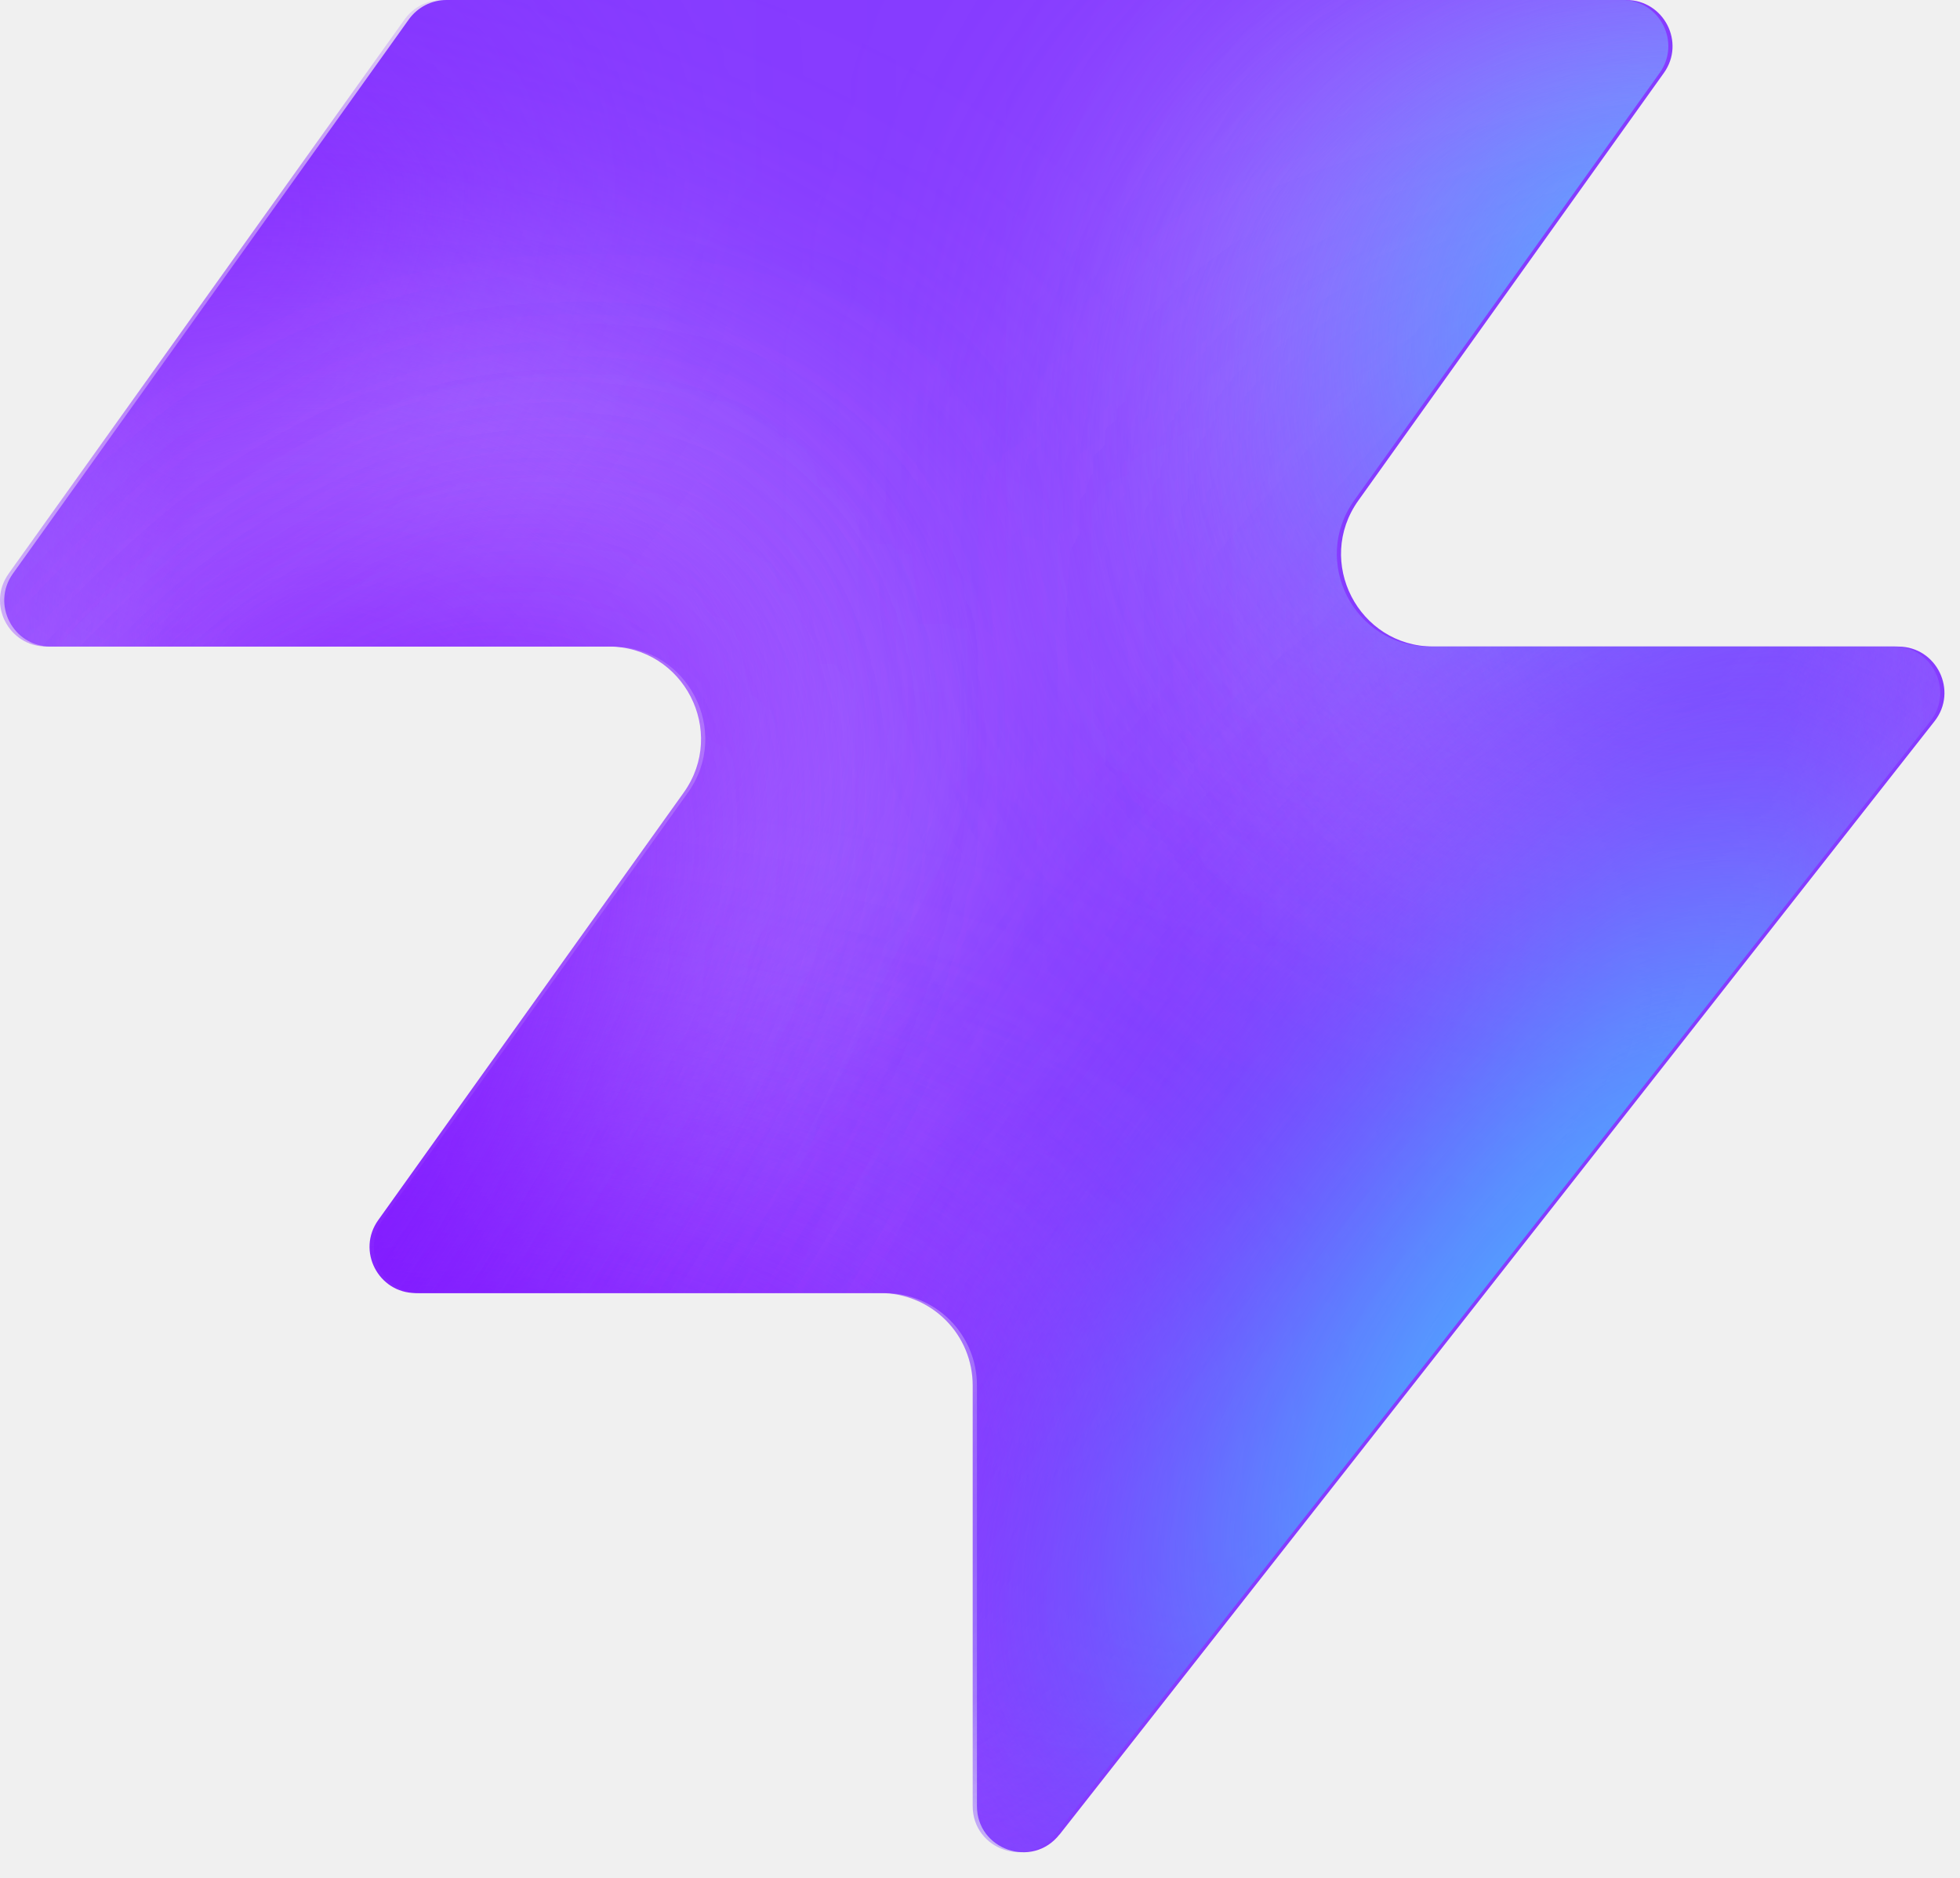
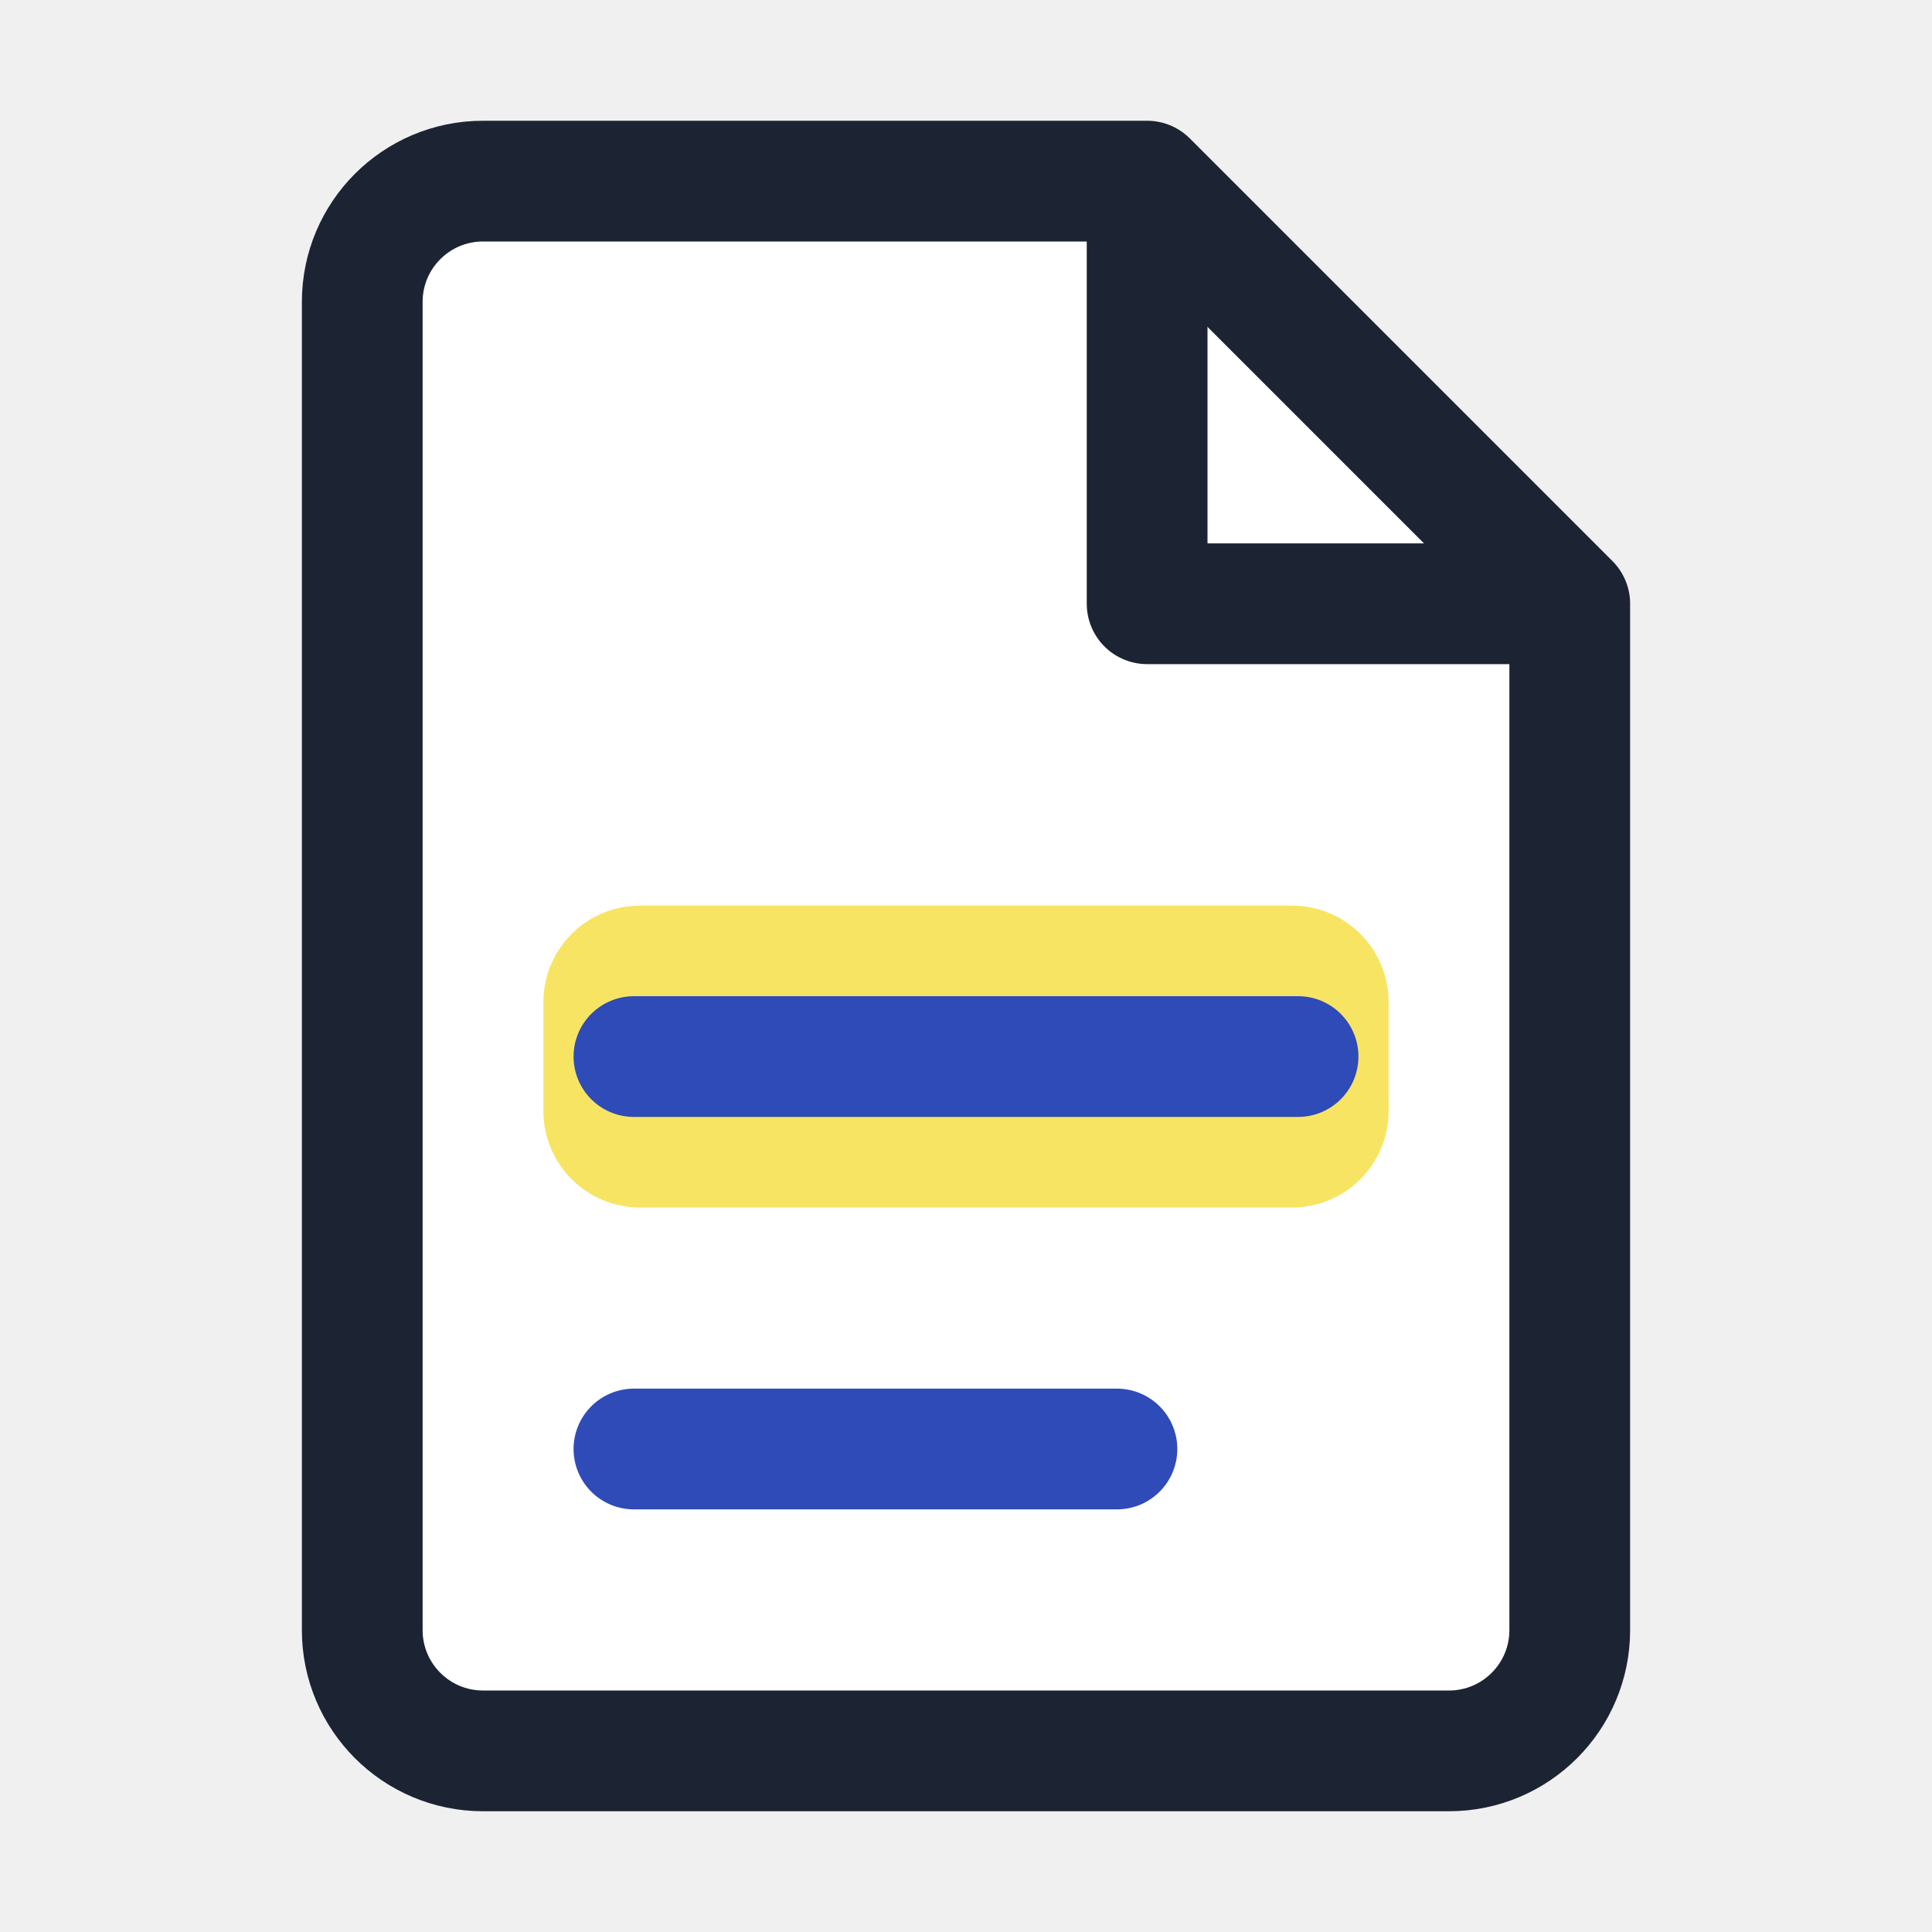
- <svg xmlns="http://www.w3.org/2000/svg" width="48" height="46" fill="none" viewBox="0 0 48 46">
-   <path fill="#863bff" d="M25.946 44.938c-.664.845-2.021.375-2.021-.698V33.937a2.26 2.26 0 0 0-2.262-2.262H10.287c-.92 0-1.456-1.04-.92-1.788l7.48-10.471c1.07-1.497 0-3.578-1.842-3.578H1.237c-.92 0-1.456-1.04-.92-1.788L10.013.474c.214-.297.556-.474.92-.474h28.894c.92 0 1.456 1.04.92 1.788l-7.48 10.471c-1.07 1.498 0 3.579 1.842 3.579h11.377c.943 0 1.473 1.088.89 1.83L25.947 44.94z" style="fill:#863bff;fill:color(display-p3 .525 .23 1);fill-opacity:1" />
-   <mask id="a" width="48" height="46" x="0" y="0" maskUnits="userSpaceOnUse" style="mask-type:alpha">
-     <path fill="#000" d="M25.842 44.938c-.664.844-2.021.375-2.021-.698V33.937a2.26 2.26 0 0 0-2.262-2.262H10.183c-.92 0-1.456-1.04-.92-1.788l7.48-10.471c1.07-1.498 0-3.579-1.842-3.579H1.133c-.92 0-1.456-1.04-.92-1.787L9.91.473c.214-.297.556-.474.92-.474h28.894c.92 0 1.456 1.04.92 1.788l-7.48 10.471c-1.07 1.498 0 3.578 1.842 3.578h11.377c.943 0 1.473 1.088.89 1.832L25.843 44.94z" style="fill:#000;fill-opacity:1" />
-   </mask>
-   <g mask="url(#a)">
-     <g filter="url(#b)">
-       <ellipse cx="5.508" cy="14.704" fill="#ede6ff" rx="5.508" ry="14.704" style="fill:#ede6ff;fill:color(display-p3 .927 .903 1);fill-opacity:1" transform="matrix(.00324 1 1 -.00324 -4.47 31.516)" />
-     </g>
-     <g filter="url(#c)">
-       <ellipse cx="10.399" cy="29.851" fill="#ede6ff" rx="10.399" ry="29.851" style="fill:#ede6ff;fill:color(display-p3 .927 .903 1);fill-opacity:1" transform="matrix(.00324 1 1 -.00324 -39.328 7.883)" />
-     </g>
-     <g filter="url(#d)">
-       <ellipse cx="5.508" cy="30.487" fill="#7e14ff" rx="5.508" ry="30.487" style="fill:#7e14ff;fill:color(display-p3 .492 .077 1);fill-opacity:1" transform="rotate(89.814 -25.913 -14.639)scale(1 -1)" />
-     </g>
-     <g filter="url(#e)">
-       <ellipse cx="5.508" cy="30.599" fill="#7e14ff" rx="5.508" ry="30.599" style="fill:#7e14ff;fill:color(display-p3 .492 .077 1);fill-opacity:1" transform="rotate(89.814 -32.644 -3.334)scale(1 -1)" />
-     </g>
-     <g filter="url(#f)">
-       <ellipse cx="5.508" cy="30.599" fill="#7e14ff" rx="5.508" ry="30.599" style="fill:#7e14ff;fill:color(display-p3 .492 .077 1);fill-opacity:1" transform="matrix(.00324 1 1 -.00324 -34.34 30.47)" />
-     </g>
-     <g filter="url(#g)">
-       <ellipse cx="14.072" cy="22.078" fill="#ede6ff" rx="14.072" ry="22.078" style="fill:#ede6ff;fill:color(display-p3 .927 .903 1);fill-opacity:1" transform="rotate(93.35 24.506 48.493)scale(-1 1)" />
-     </g>
-     <g filter="url(#h)">
-       <ellipse cx="3.47" cy="21.501" fill="#7e14ff" rx="3.47" ry="21.501" style="fill:#7e14ff;fill:color(display-p3 .492 .077 1);fill-opacity:1" transform="rotate(89.009 28.708 47.59)scale(-1 1)" />
-     </g>
-     <g filter="url(#i)">
-       <ellipse cx="3.47" cy="21.501" fill="#7e14ff" rx="3.47" ry="21.501" style="fill:#7e14ff;fill:color(display-p3 .492 .077 1);fill-opacity:1" transform="rotate(89.009 28.708 47.59)scale(-1 1)" />
-     </g>
-     <g filter="url(#j)">
-       <ellipse cx=".387" cy="8.972" fill="#7e14ff" rx="4.407" ry="29.108" style="fill:#7e14ff;fill:color(display-p3 .492 .077 1);fill-opacity:1" transform="rotate(39.51 .387 8.972)" />
-     </g>
-     <g filter="url(#k)">
-       <ellipse cx="47.523" cy="-6.092" fill="#7e14ff" rx="4.407" ry="29.108" style="fill:#7e14ff;fill:color(display-p3 .492 .077 1);fill-opacity:1" transform="rotate(37.892 47.523 -6.092)" />
-     </g>
-     <g filter="url(#l)">
-       <ellipse cx="41.412" cy="6.333" fill="#47bfff" rx="5.971" ry="9.665" style="fill:#47bfff;fill:color(display-p3 .28 .748 1);fill-opacity:1" transform="rotate(37.892 41.412 6.333)" />
-     </g>
-     <g filter="url(#m)">
-       <ellipse cx="-1.879" cy="38.332" fill="#7e14ff" rx="4.407" ry="29.108" style="fill:#7e14ff;fill:color(display-p3 .492 .077 1);fill-opacity:1" transform="rotate(37.892 -1.88 38.332)" />
-     </g>
-     <g filter="url(#n)">
-       <ellipse cx="-1.879" cy="38.332" fill="#7e14ff" rx="4.407" ry="29.108" style="fill:#7e14ff;fill:color(display-p3 .492 .077 1);fill-opacity:1" transform="rotate(37.892 -1.88 38.332)" />
-     </g>
-     <g filter="url(#o)">
-       <ellipse cx="35.651" cy="29.907" fill="#7e14ff" rx="4.407" ry="29.108" style="fill:#7e14ff;fill:color(display-p3 .492 .077 1);fill-opacity:1" transform="rotate(37.892 35.651 29.907)" />
-     </g>
-     <g filter="url(#p)">
-       <ellipse cx="38.418" cy="32.4" fill="#47bfff" rx="5.971" ry="15.297" style="fill:#47bfff;fill:color(display-p3 .28 .748 1);fill-opacity:1" transform="rotate(37.892 38.418 32.4)" />
-     </g>
-   </g>
-   <defs>
-     <filter id="b" width="60.045" height="41.654" x="-19.77" y="16.149" color-interpolation-filters="sRGB" filterUnits="userSpaceOnUse">
-       <feFlood flood-opacity="0" result="BackgroundImageFix" />
-       <feBlend in="SourceGraphic" in2="BackgroundImageFix" result="shape" />
-       <feGaussianBlur result="effect1_foregroundBlur_2002_17158" stdDeviation="7.659" />
-     </filter>
-     <filter id="c" width="90.34" height="51.437" x="-54.613" y="-7.533" color-interpolation-filters="sRGB" filterUnits="userSpaceOnUse">
-       <feFlood flood-opacity="0" result="BackgroundImageFix" />
-       <feBlend in="SourceGraphic" in2="BackgroundImageFix" result="shape" />
-       <feGaussianBlur result="effect1_foregroundBlur_2002_17158" stdDeviation="7.659" />
-     </filter>
-     <filter id="d" width="79.355" height="29.4" x="-49.64" y="2.03" color-interpolation-filters="sRGB" filterUnits="userSpaceOnUse">
-       <feFlood flood-opacity="0" result="BackgroundImageFix" />
-       <feBlend in="SourceGraphic" in2="BackgroundImageFix" result="shape" />
-       <feGaussianBlur result="effect1_foregroundBlur_2002_17158" stdDeviation="4.596" />
-     </filter>
-     <filter id="e" width="79.579" height="29.4" x="-45.045" y="20.029" color-interpolation-filters="sRGB" filterUnits="userSpaceOnUse">
-       <feFlood flood-opacity="0" result="BackgroundImageFix" />
-       <feBlend in="SourceGraphic" in2="BackgroundImageFix" result="shape" />
-       <feGaussianBlur result="effect1_foregroundBlur_2002_17158" stdDeviation="4.596" />
-     </filter>
-     <filter id="f" width="79.579" height="29.4" x="-43.513" y="21.178" color-interpolation-filters="sRGB" filterUnits="userSpaceOnUse">
-       <feFlood flood-opacity="0" result="BackgroundImageFix" />
-       <feBlend in="SourceGraphic" in2="BackgroundImageFix" result="shape" />
-       <feGaussianBlur result="effect1_foregroundBlur_2002_17158" stdDeviation="4.596" />
-     </filter>
-     <filter id="g" width="74.749" height="58.852" x="15.756" y="-17.901" color-interpolation-filters="sRGB" filterUnits="userSpaceOnUse">
-       <feFlood flood-opacity="0" result="BackgroundImageFix" />
-       <feBlend in="SourceGraphic" in2="BackgroundImageFix" result="shape" />
-       <feGaussianBlur result="effect1_foregroundBlur_2002_17158" stdDeviation="7.659" />
-     </filter>
-     <filter id="h" width="61.377" height="25.362" x="23.548" y="2.284" color-interpolation-filters="sRGB" filterUnits="userSpaceOnUse">
-       <feFlood flood-opacity="0" result="BackgroundImageFix" />
-       <feBlend in="SourceGraphic" in2="BackgroundImageFix" result="shape" />
-       <feGaussianBlur result="effect1_foregroundBlur_2002_17158" stdDeviation="4.596" />
-     </filter>
-     <filter id="i" width="61.377" height="25.362" x="23.548" y="2.284" color-interpolation-filters="sRGB" filterUnits="userSpaceOnUse">
-       <feFlood flood-opacity="0" result="BackgroundImageFix" />
-       <feBlend in="SourceGraphic" in2="BackgroundImageFix" result="shape" />
-       <feGaussianBlur result="effect1_foregroundBlur_2002_17158" stdDeviation="4.596" />
-     </filter>
-     <filter id="j" width="56.045" height="63.649" x="-27.636" y="-22.853" color-interpolation-filters="sRGB" filterUnits="userSpaceOnUse">
-       <feFlood flood-opacity="0" result="BackgroundImageFix" />
-       <feBlend in="SourceGraphic" in2="BackgroundImageFix" result="shape" />
-       <feGaussianBlur result="effect1_foregroundBlur_2002_17158" stdDeviation="4.596" />
-     </filter>
-     <filter id="k" width="54.814" height="64.646" x="20.116" y="-38.415" color-interpolation-filters="sRGB" filterUnits="userSpaceOnUse">
-       <feFlood flood-opacity="0" result="BackgroundImageFix" />
-       <feBlend in="SourceGraphic" in2="BackgroundImageFix" result="shape" />
-       <feGaussianBlur result="effect1_foregroundBlur_2002_17158" stdDeviation="4.596" />
-     </filter>
-     <filter id="l" width="33.541" height="35.313" x="24.641" y="-11.323" color-interpolation-filters="sRGB" filterUnits="userSpaceOnUse">
-       <feFlood flood-opacity="0" result="BackgroundImageFix" />
-       <feBlend in="SourceGraphic" in2="BackgroundImageFix" result="shape" />
-       <feGaussianBlur result="effect1_foregroundBlur_2002_17158" stdDeviation="4.596" />
-     </filter>
-     <filter id="m" width="54.814" height="64.646" x="-29.286" y="6.009" color-interpolation-filters="sRGB" filterUnits="userSpaceOnUse">
-       <feFlood flood-opacity="0" result="BackgroundImageFix" />
-       <feBlend in="SourceGraphic" in2="BackgroundImageFix" result="shape" />
-       <feGaussianBlur result="effect1_foregroundBlur_2002_17158" stdDeviation="4.596" />
-     </filter>
-     <filter id="n" width="54.814" height="64.646" x="-29.286" y="6.009" color-interpolation-filters="sRGB" filterUnits="userSpaceOnUse">
-       <feFlood flood-opacity="0" result="BackgroundImageFix" />
-       <feBlend in="SourceGraphic" in2="BackgroundImageFix" result="shape" />
-       <feGaussianBlur result="effect1_foregroundBlur_2002_17158" stdDeviation="4.596" />
-     </filter>
-     <filter id="o" width="54.814" height="64.646" x="8.244" y="-2.416" color-interpolation-filters="sRGB" filterUnits="userSpaceOnUse">
-       <feFlood flood-opacity="0" result="BackgroundImageFix" />
-       <feBlend in="SourceGraphic" in2="BackgroundImageFix" result="shape" />
-       <feGaussianBlur result="effect1_foregroundBlur_2002_17158" stdDeviation="4.596" />
-     </filter>
-     <filter id="p" width="39.409" height="43.623" x="18.713" y="10.588" color-interpolation-filters="sRGB" filterUnits="userSpaceOnUse">
-       <feFlood flood-opacity="0" result="BackgroundImageFix" />
-       <feBlend in="SourceGraphic" in2="BackgroundImageFix" result="shape" />
-       <feGaussianBlur result="effect1_foregroundBlur_2002_17158" stdDeviation="4.596" />
-     </filter>
-   </defs>
+ <svg xmlns="http://www.w3.org/2000/svg" viewBox="0 0 32 32">
+   <path d="M8 3h11l7 7v17a2 2 0 0 1-2 2H8a2 2 0 0 1-2-2V5a2 2 0 0 1 2-2z" fill="#ffffff" stroke="#1c2433" stroke-width="2" stroke-linejoin="round" />
+   <path d="M19 3v7h7" fill="none" stroke="#1c2433" stroke-width="2" stroke-linejoin="round" />
+   <rect x="9" y="15" width="14" height="5" rx="1.6" fill="#f7e463" />
+   <path d="M10.5 17.5h11M10.5 24h8" stroke="#2f4bb8" stroke-width="2" stroke-linecap="round" />
</svg>
